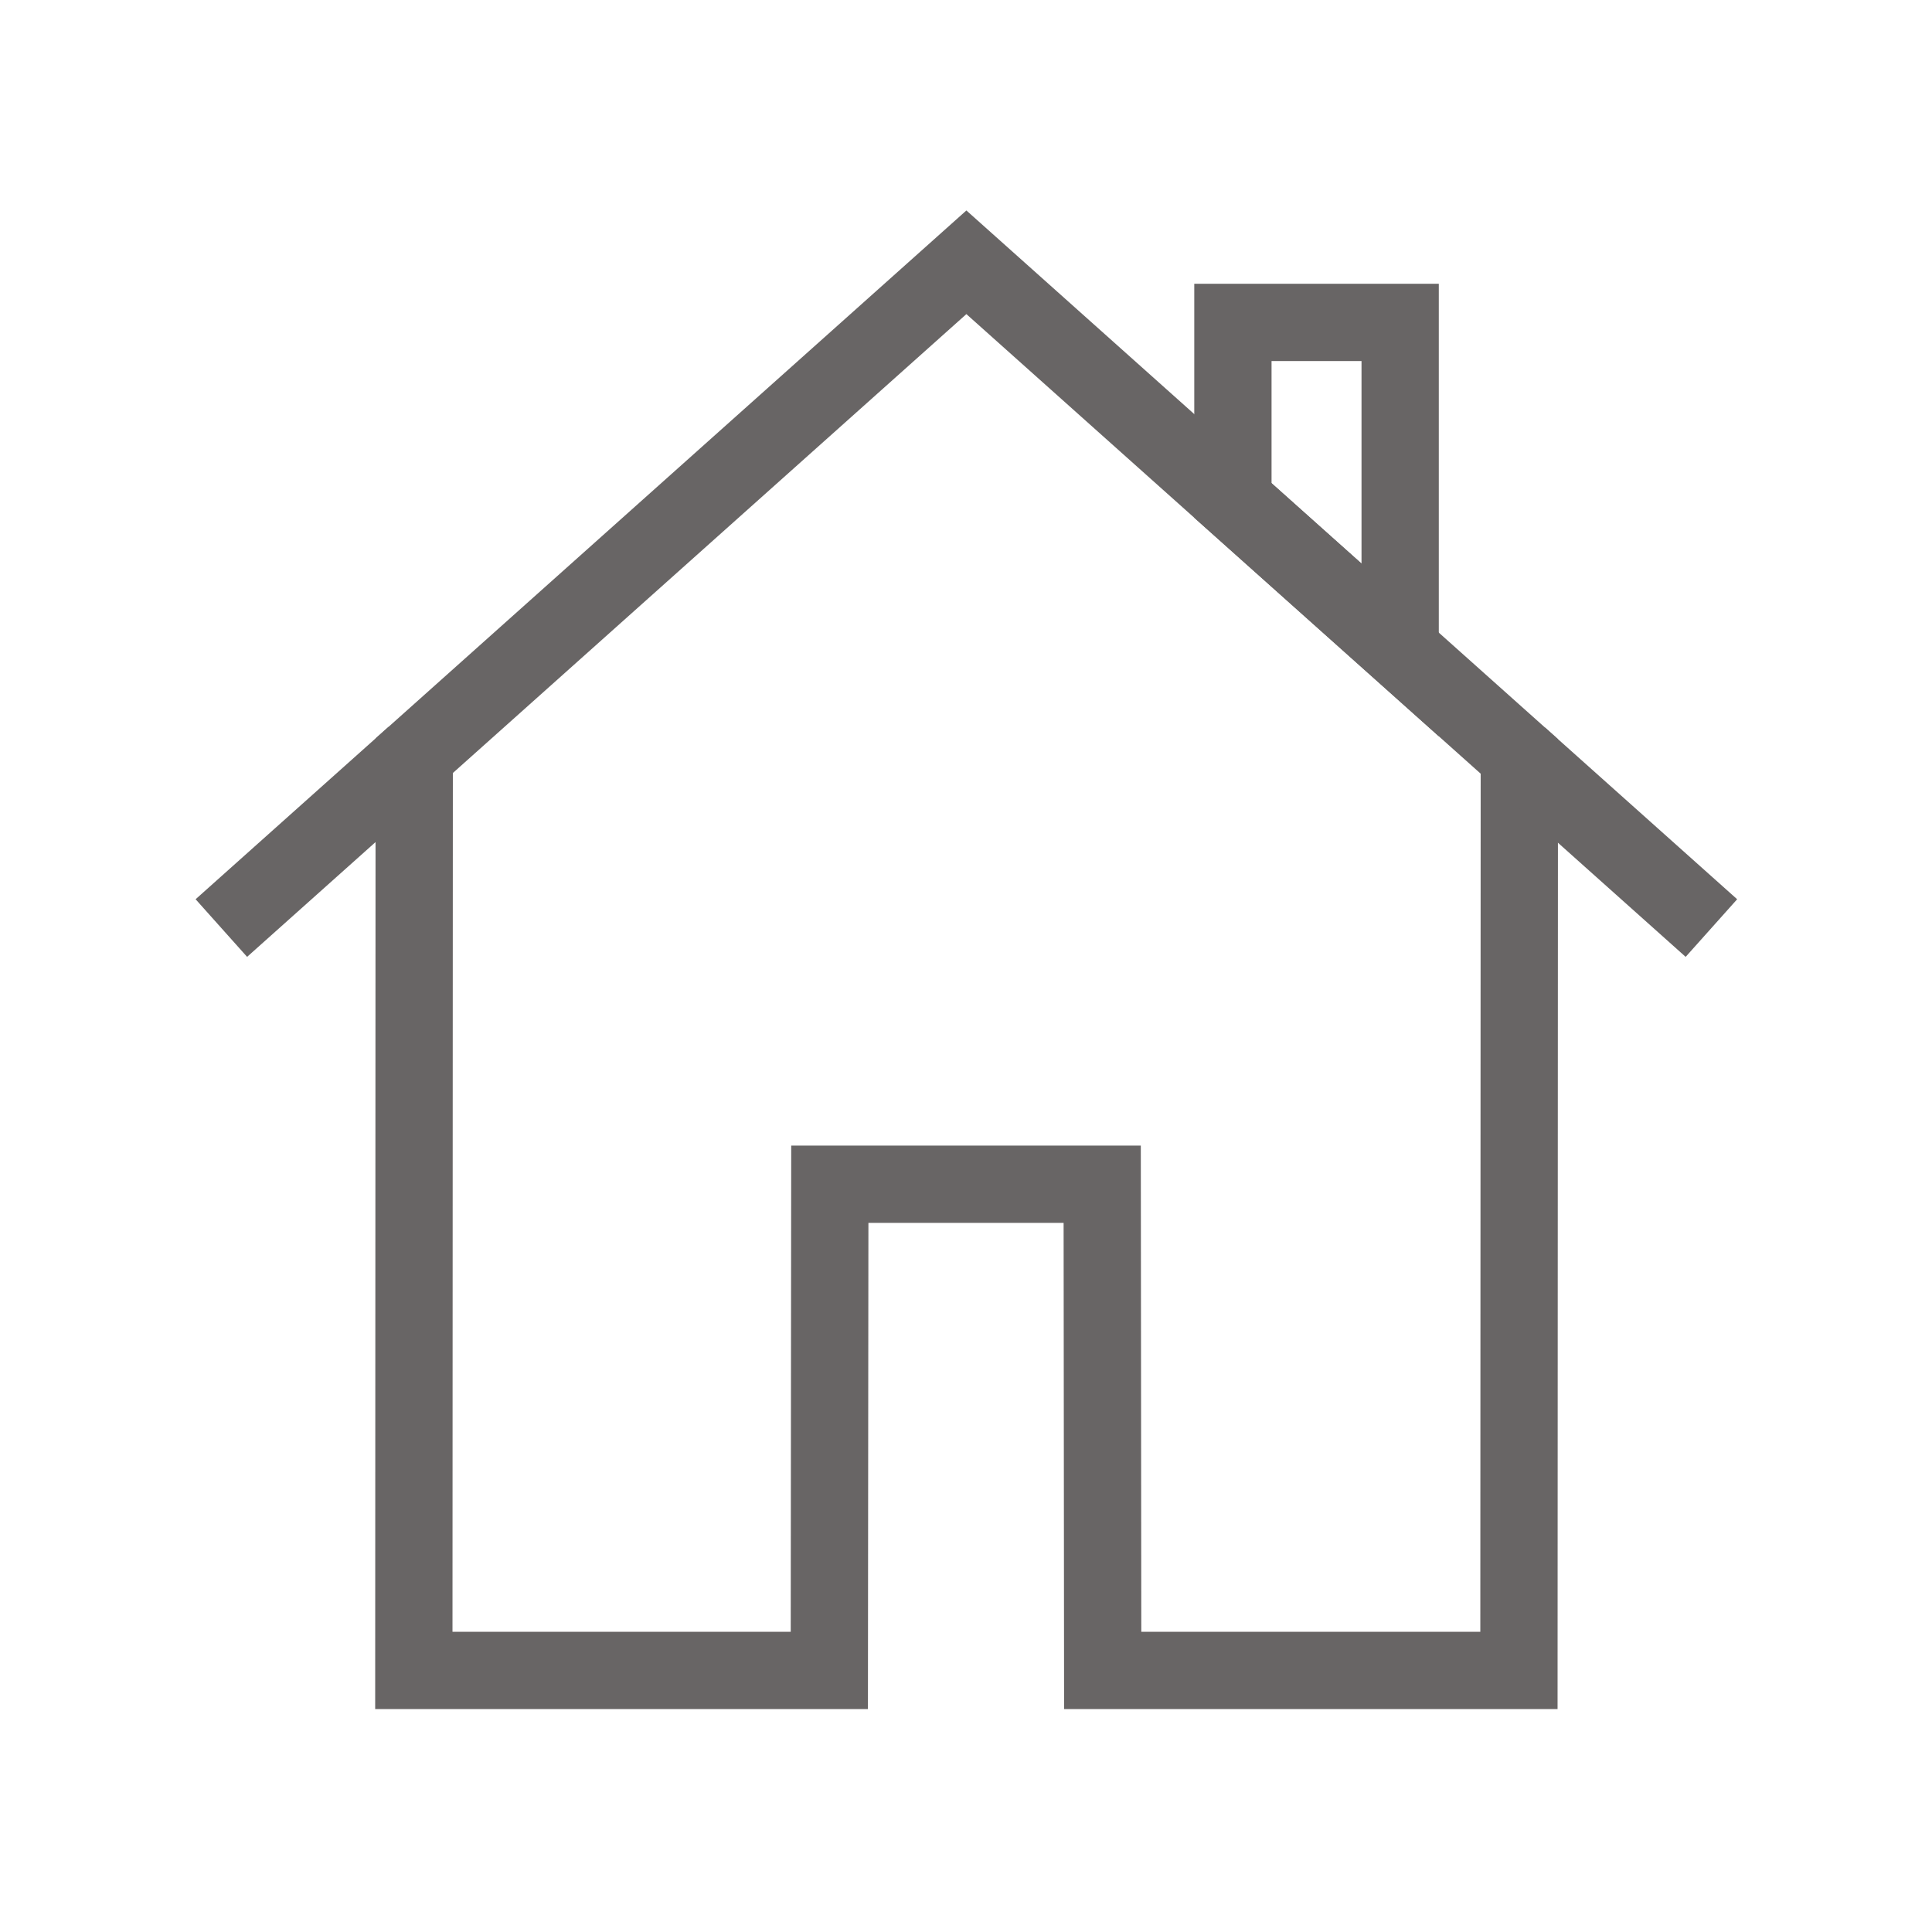
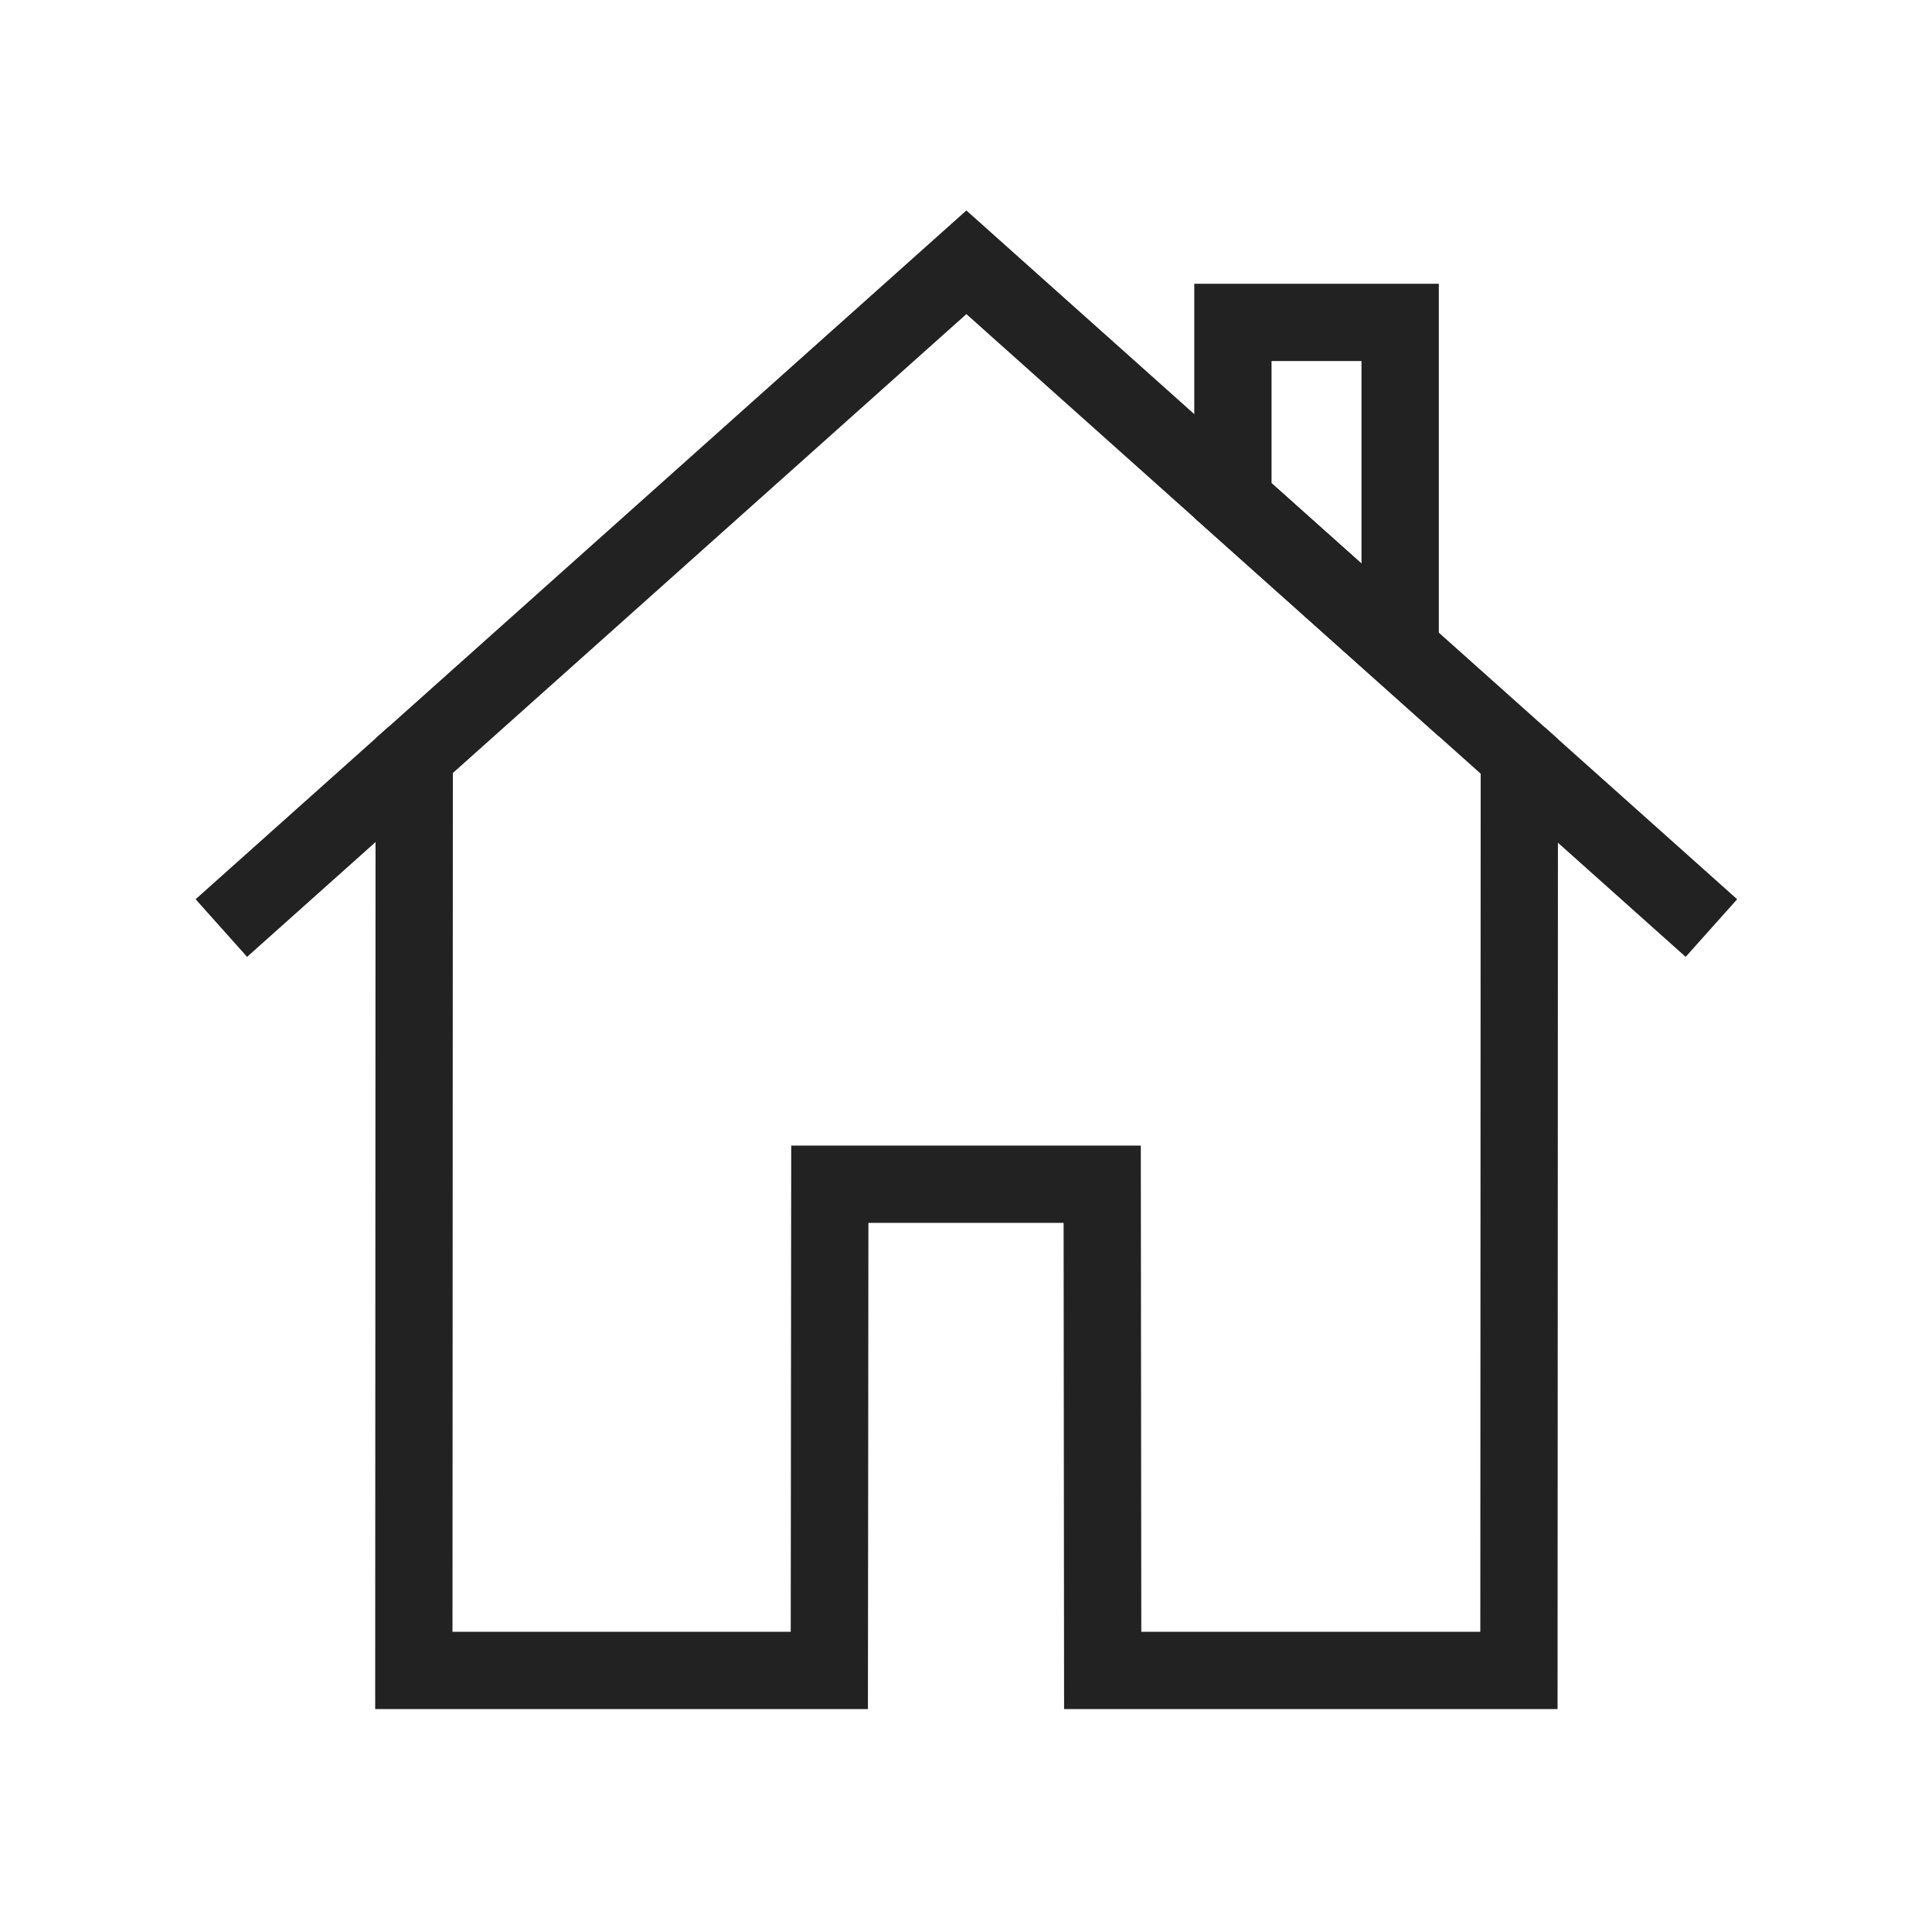
<svg xmlns="http://www.w3.org/2000/svg" viewBox="0 0 100 100">
-   <g fill="none" stroke="#686565" stroke-width="4">
+   <g fill="none" stroke="#222" stroke-width="4">
    <path d="M50.02 13.576l-28.58 25.54-.02 47.345h21.506l.025-25.166H57.05l.025 25.166H78.62l.02-47.31-28.62-25.575z" />
    <path d="M63.815 25.904v-9.217h8.657V33.64zM21.439 39.116l-9.982 8.92m77.125 0l-9.943-8.885" />
  </g>
</svg>
